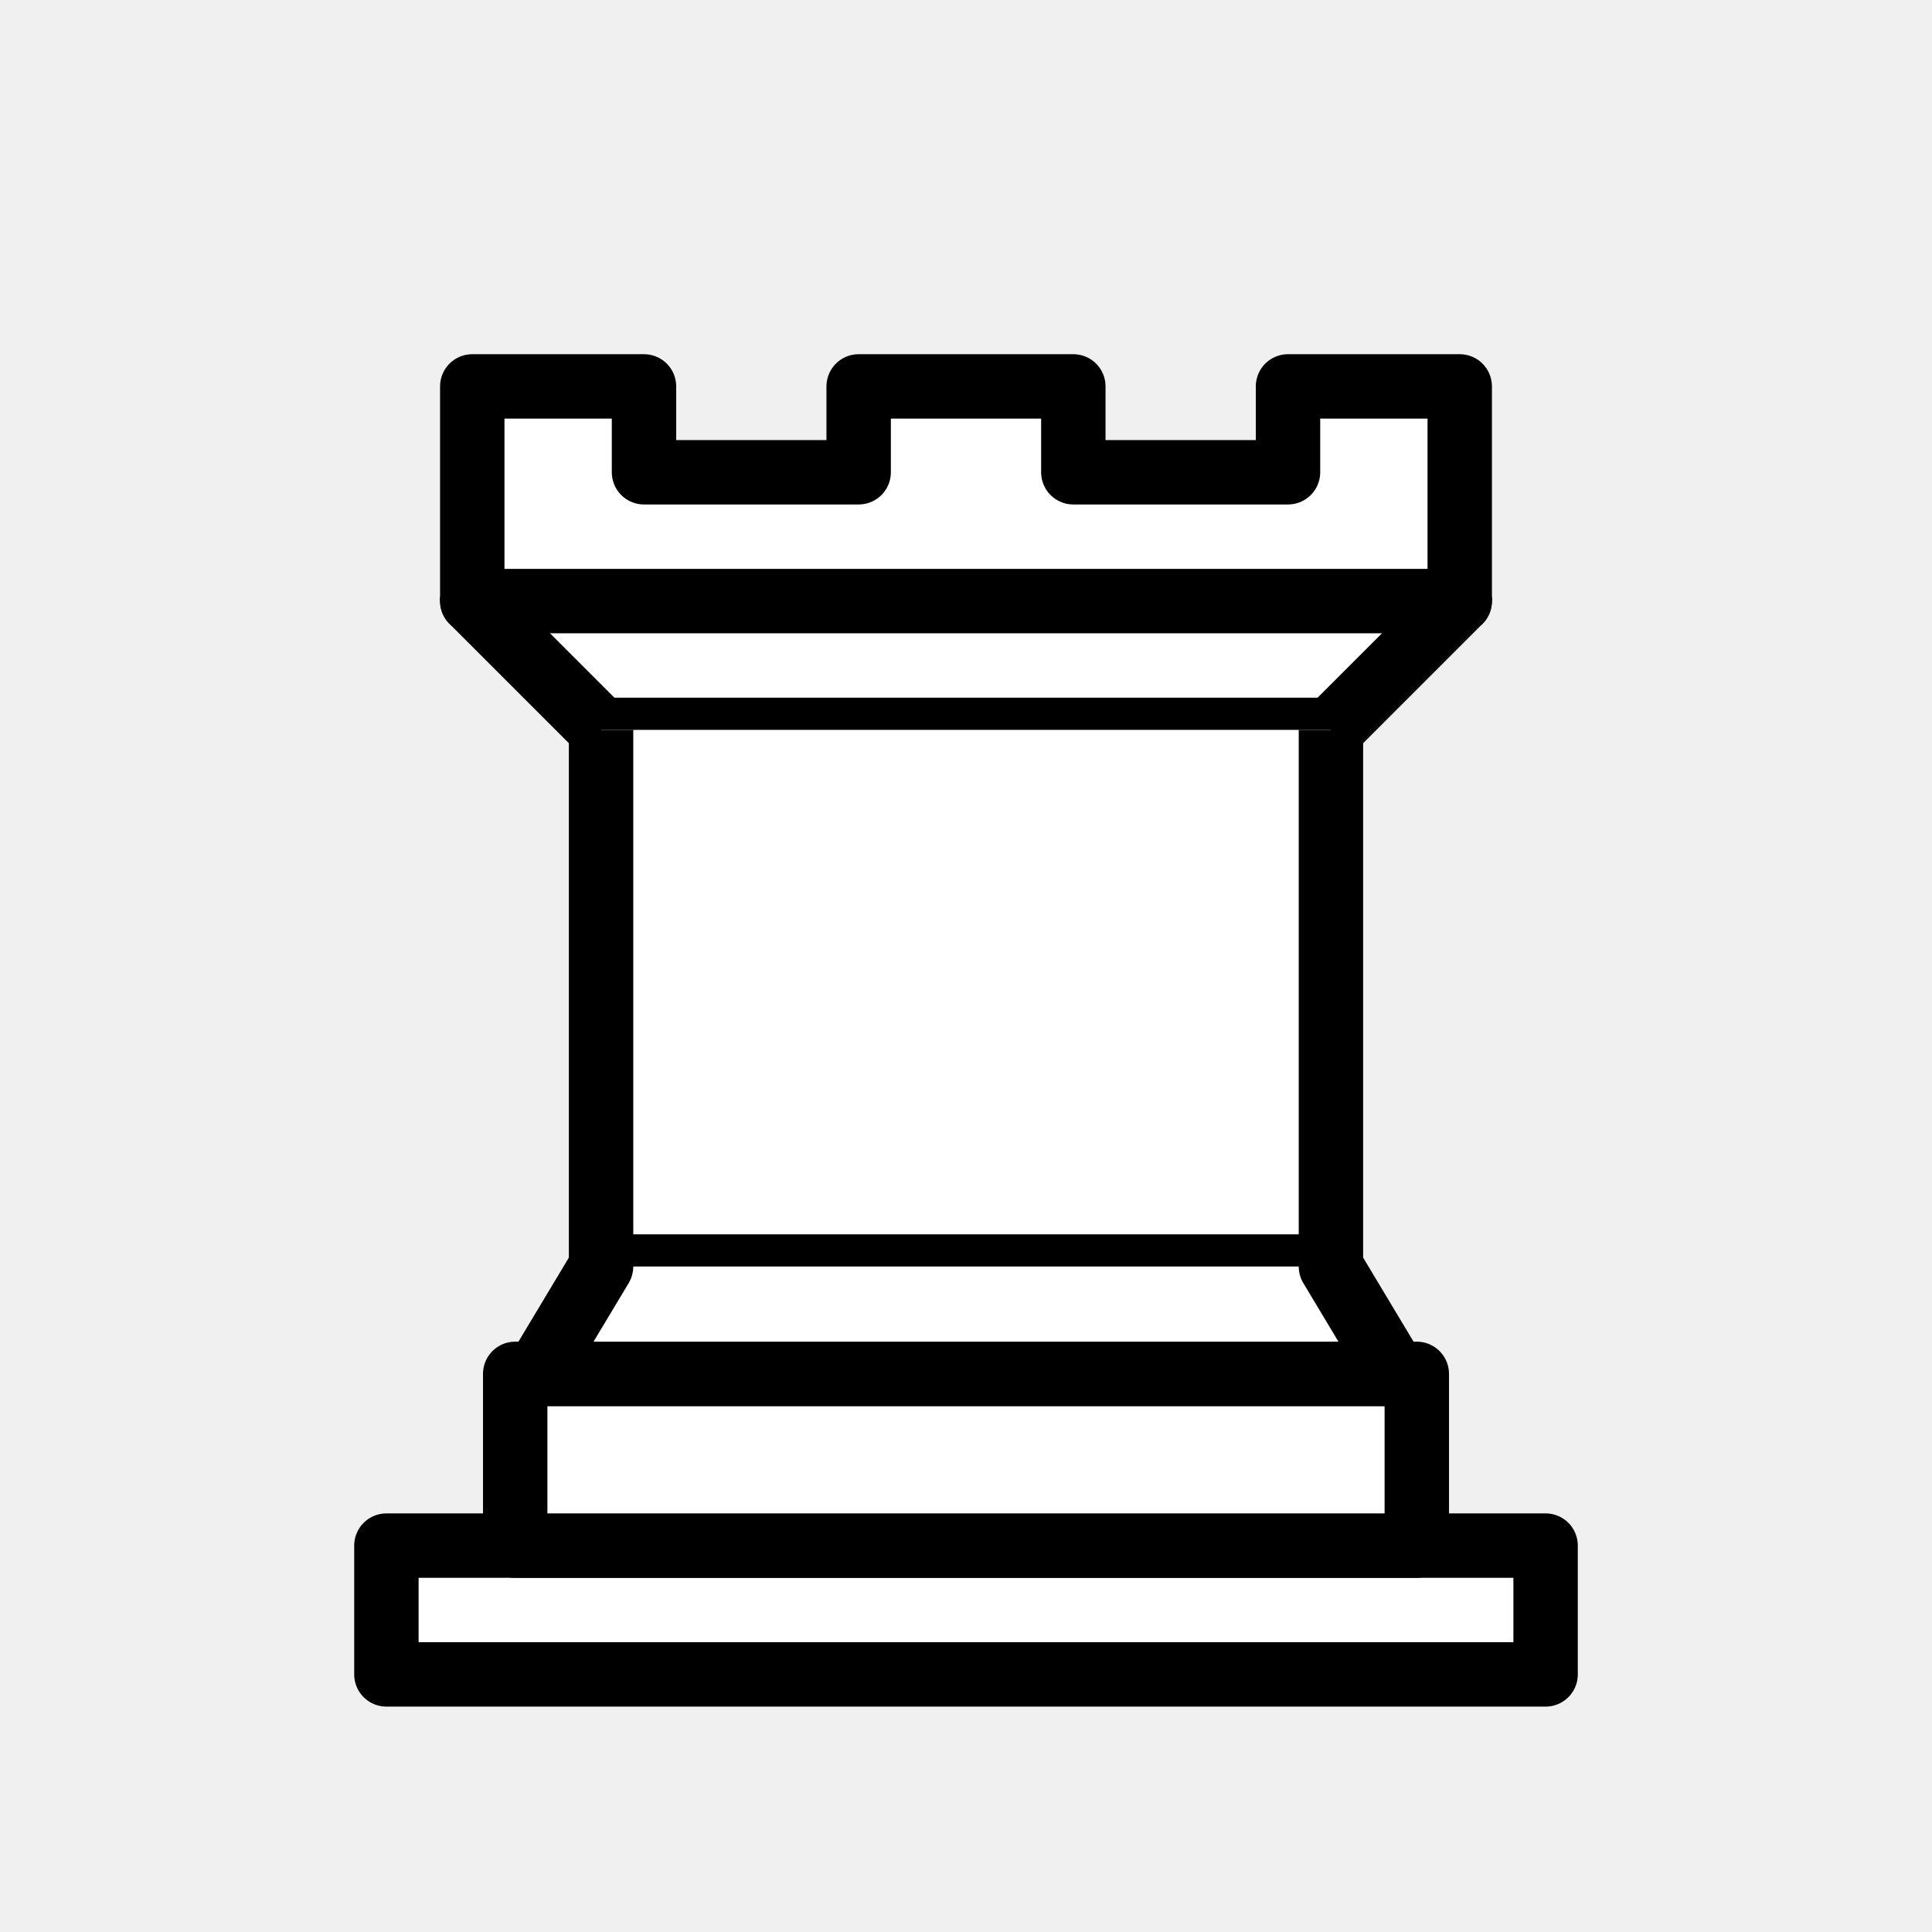
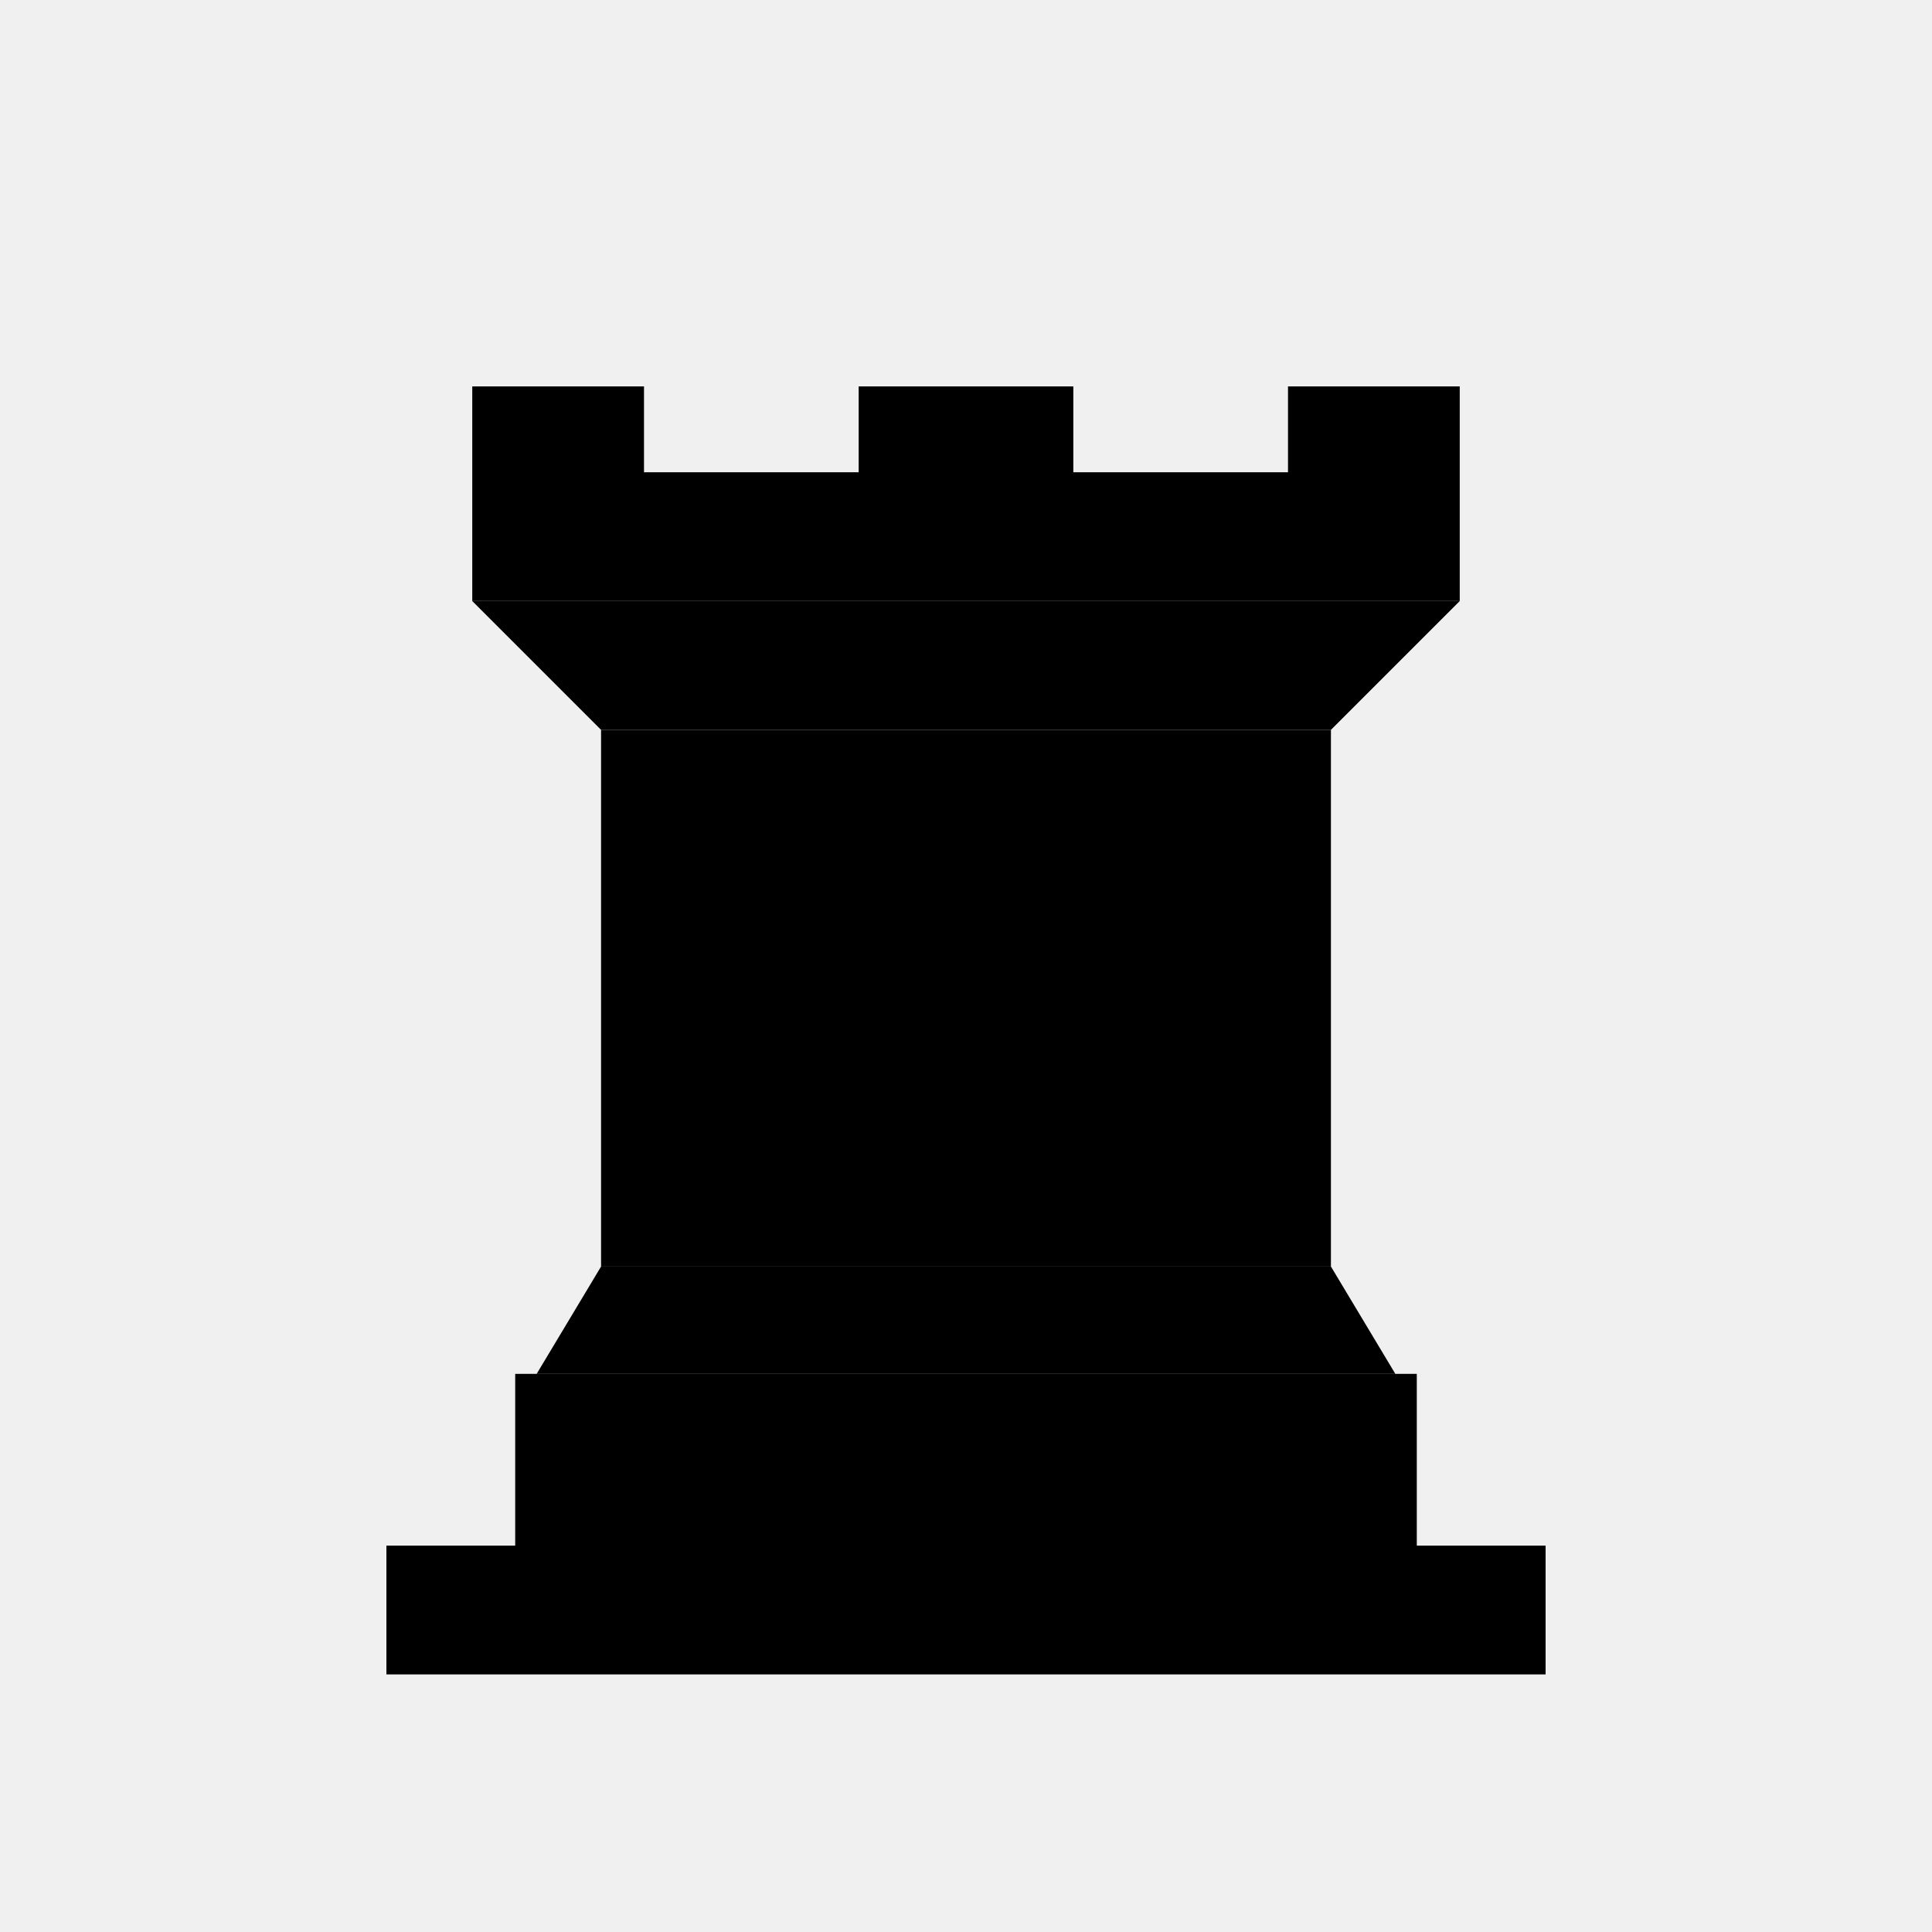
<svg xmlns="http://www.w3.org/2000/svg" version="1.1" width="45" height="45" viewBox="0 0 45 45">
-   <g style="opacity:1; fill:#ffffff; fill-opacity:1; fill-rule:evenodd; stroke:#000000; stroke-width:1.5; stroke-linecap:round;stroke-linejoin:round;stroke-miterlimit:4; stroke-dasharray:none; stroke-opacity:1;">
-     <path d="M 9,39 L 36,39 L 36,36 L 9,36 L 9,39 z " style="stroke-linecap:butt;" />
-     <path d="M 12,36 L 12,32 L 33,32 L 33,36 L 12,36 z " style="stroke-linecap:butt;" />
-     <path d="M 11,14 L 11,9 L 15,9 L 15,11 L 20,11 L 20,9 L 25,9 L 25,11 L 30,11 L 30,9 L 34,9 L 34,14" style="stroke-linecap:butt;" />
-     <path d="M 34,14 L 31,17 L 14,17 L 11,14" />
-     <path d="M 31,17 L 31,29.5 L 14,29.5 L 14,17" style="stroke-linecap:butt; stroke-linejoin:miter;" />
-     <path d="M 31,29.5 L 32.5,32 L 12.5,32 L 14,29.5" />
-     <path d="M 11,14 L 34,14" style="fill:none; stroke:#000000; stroke-linejoin:miter;" />
+   <g style="fill-rule:evenodd; stroke-width:1.5; stroke-linecap:round;stroke-linejoin:round;stroke-miterlimit:4;">
+     <path d="M 9,39 L 36,39 L 36,36 L 9,36 L 9,39 z " data-fill="light" data-stroke="dark" style="stroke-linecap:butt;" />
+     <path d="M 12,36 L 12,32 L 33,32 L 33,36 L 12,36 z " data-fill="light" data-stroke="dark" style="stroke-linecap:butt;" />
+     <path d="M 11,14 L 11,9 L 15,9 L 15,11 L 20,11 L 20,9 L 25,9 L 25,11 L 30,11 L 30,9 L 34,9 L 34,14" data-fill="light" data-stroke="dark" style="stroke-linecap:butt;" />
+     <path d="M 34,14 L 31,17 L 14,17 L 11,14" data-fill="light" data-stroke="dark" />
+     <path d="M 31,17 L 31,29.5 L 14,29.5 L 14,17" data-fill="light" data-stroke="dark" style="stroke-linecap:butt; stroke-linejoin:miter;" />
+     <path d="M 31,29.5 L 32.5,32 L 12.5,32 L 14,29.5" data-fill="light" data-stroke="dark" />
+     <path d="M 11,14 L 34,14" data-stroke="dark" style="stroke-linejoin:miter;" />
  </g>
</svg>
